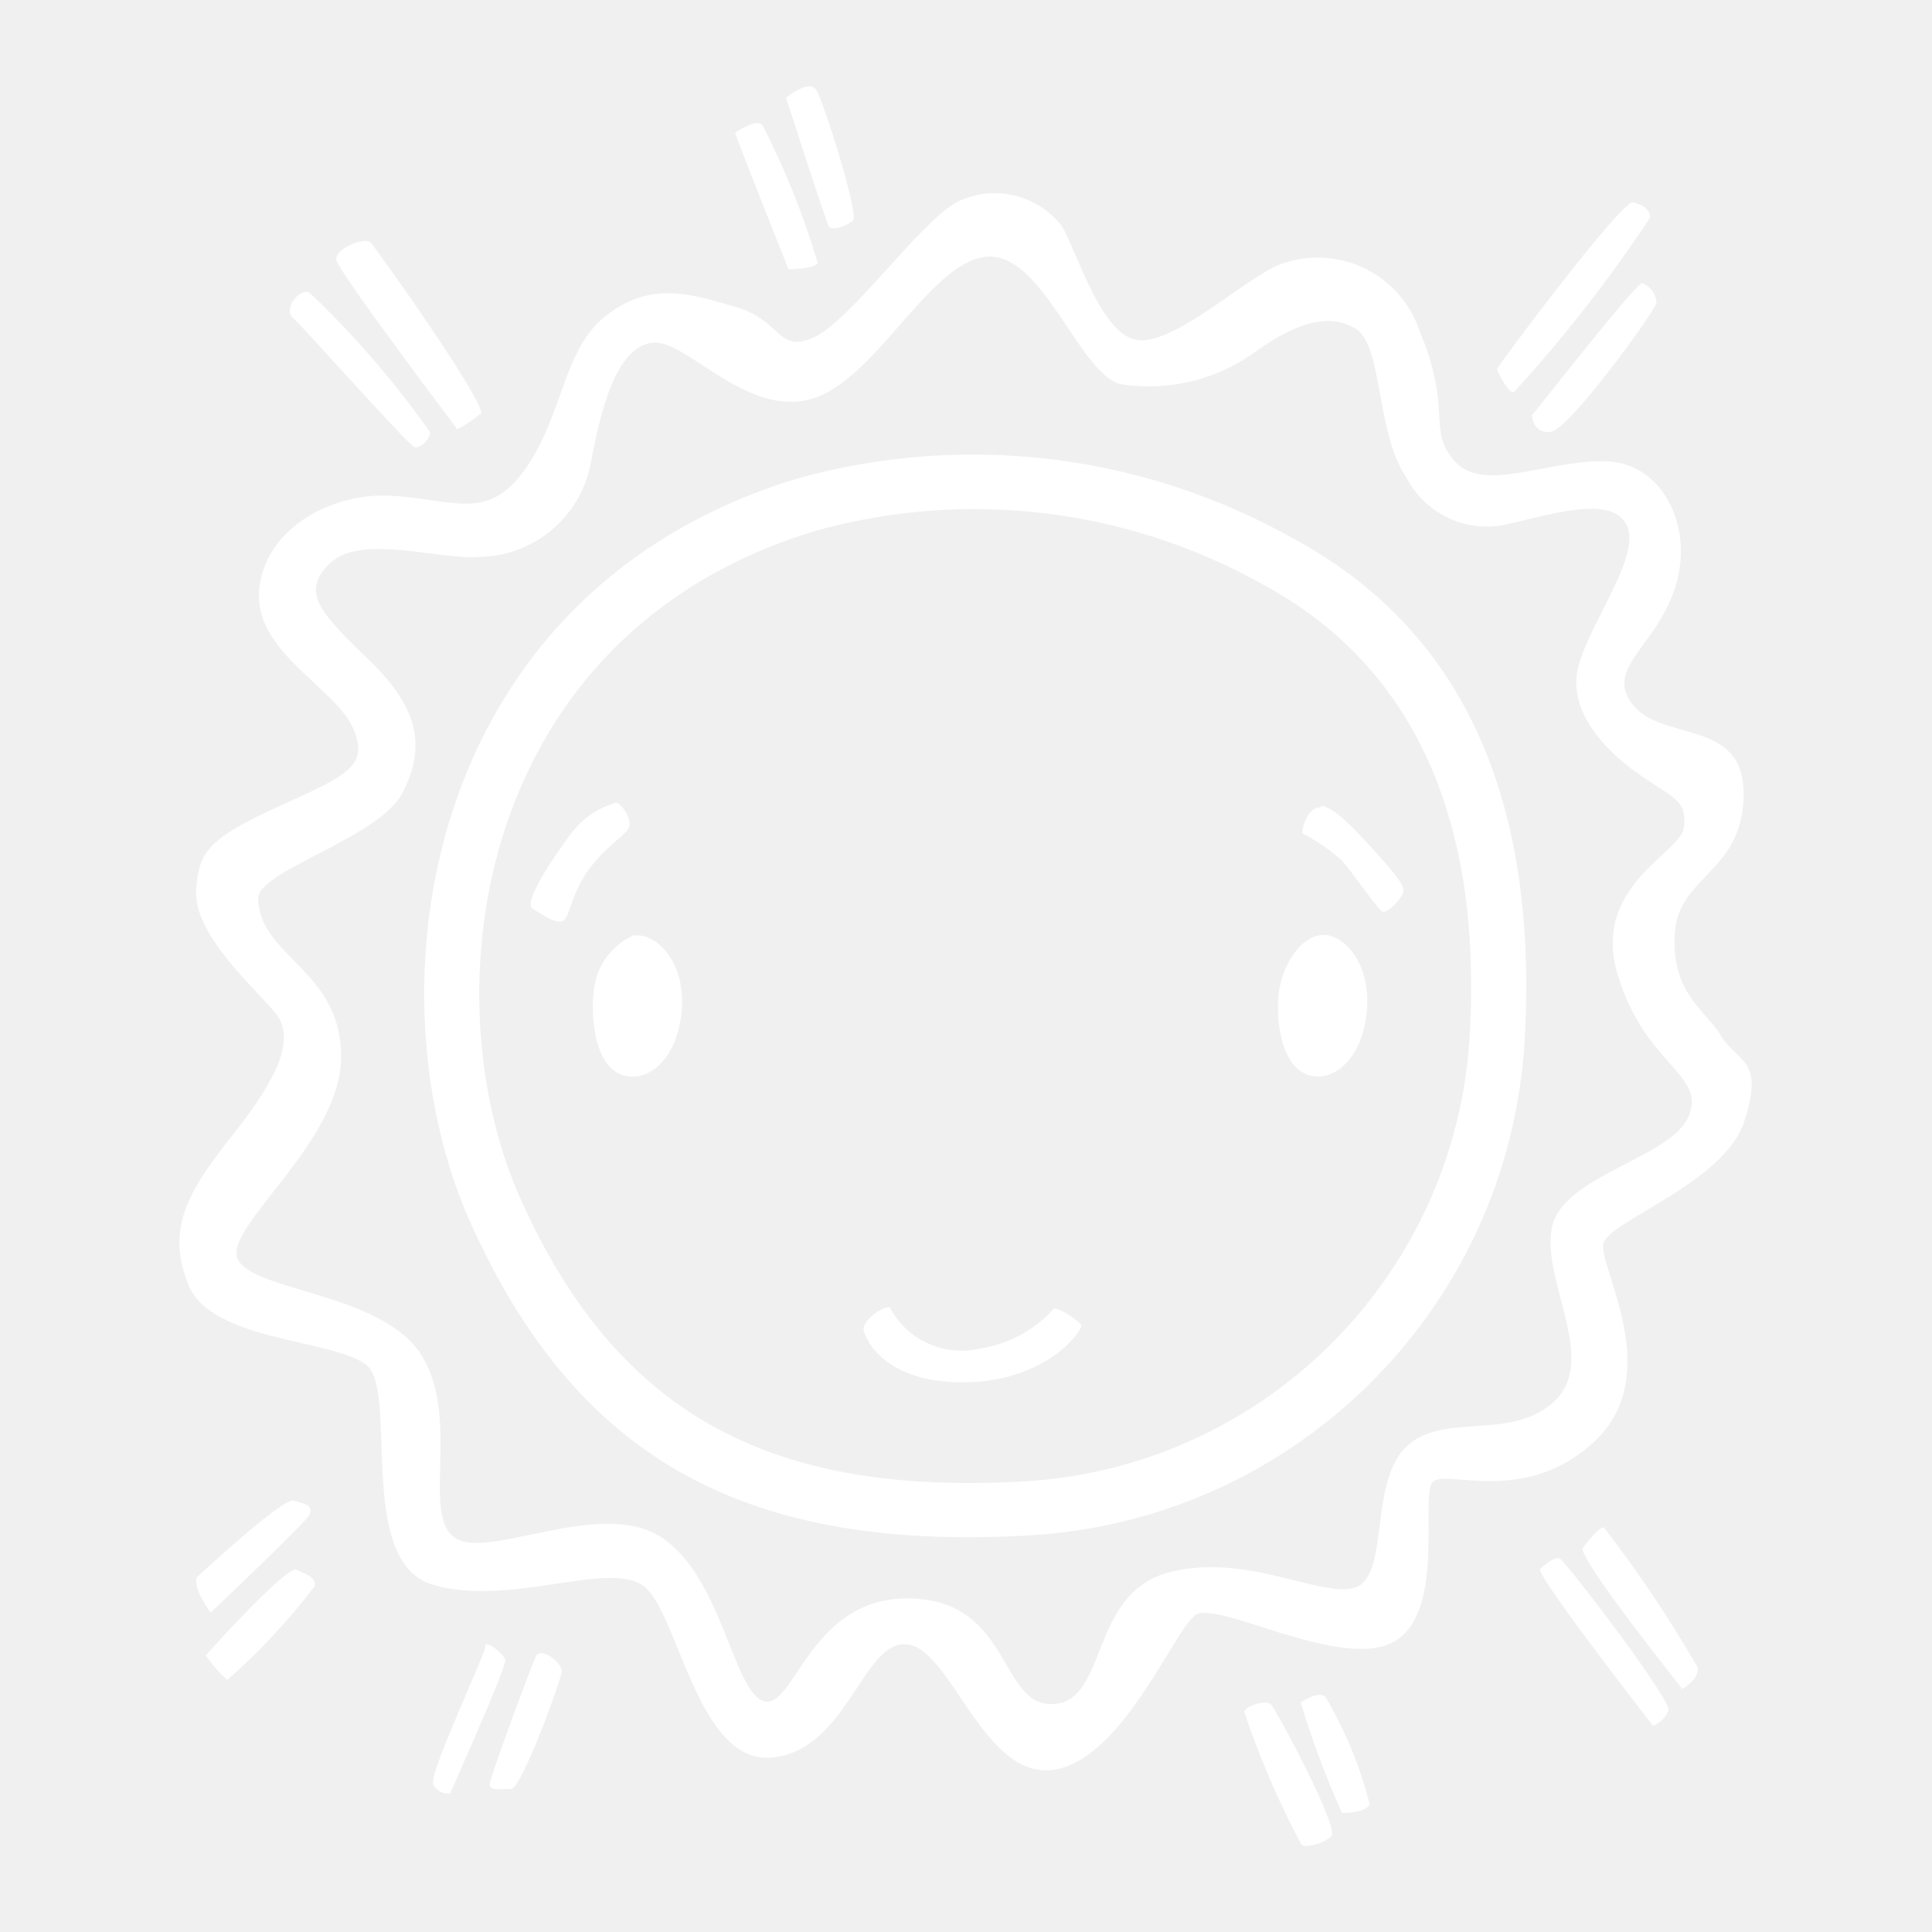
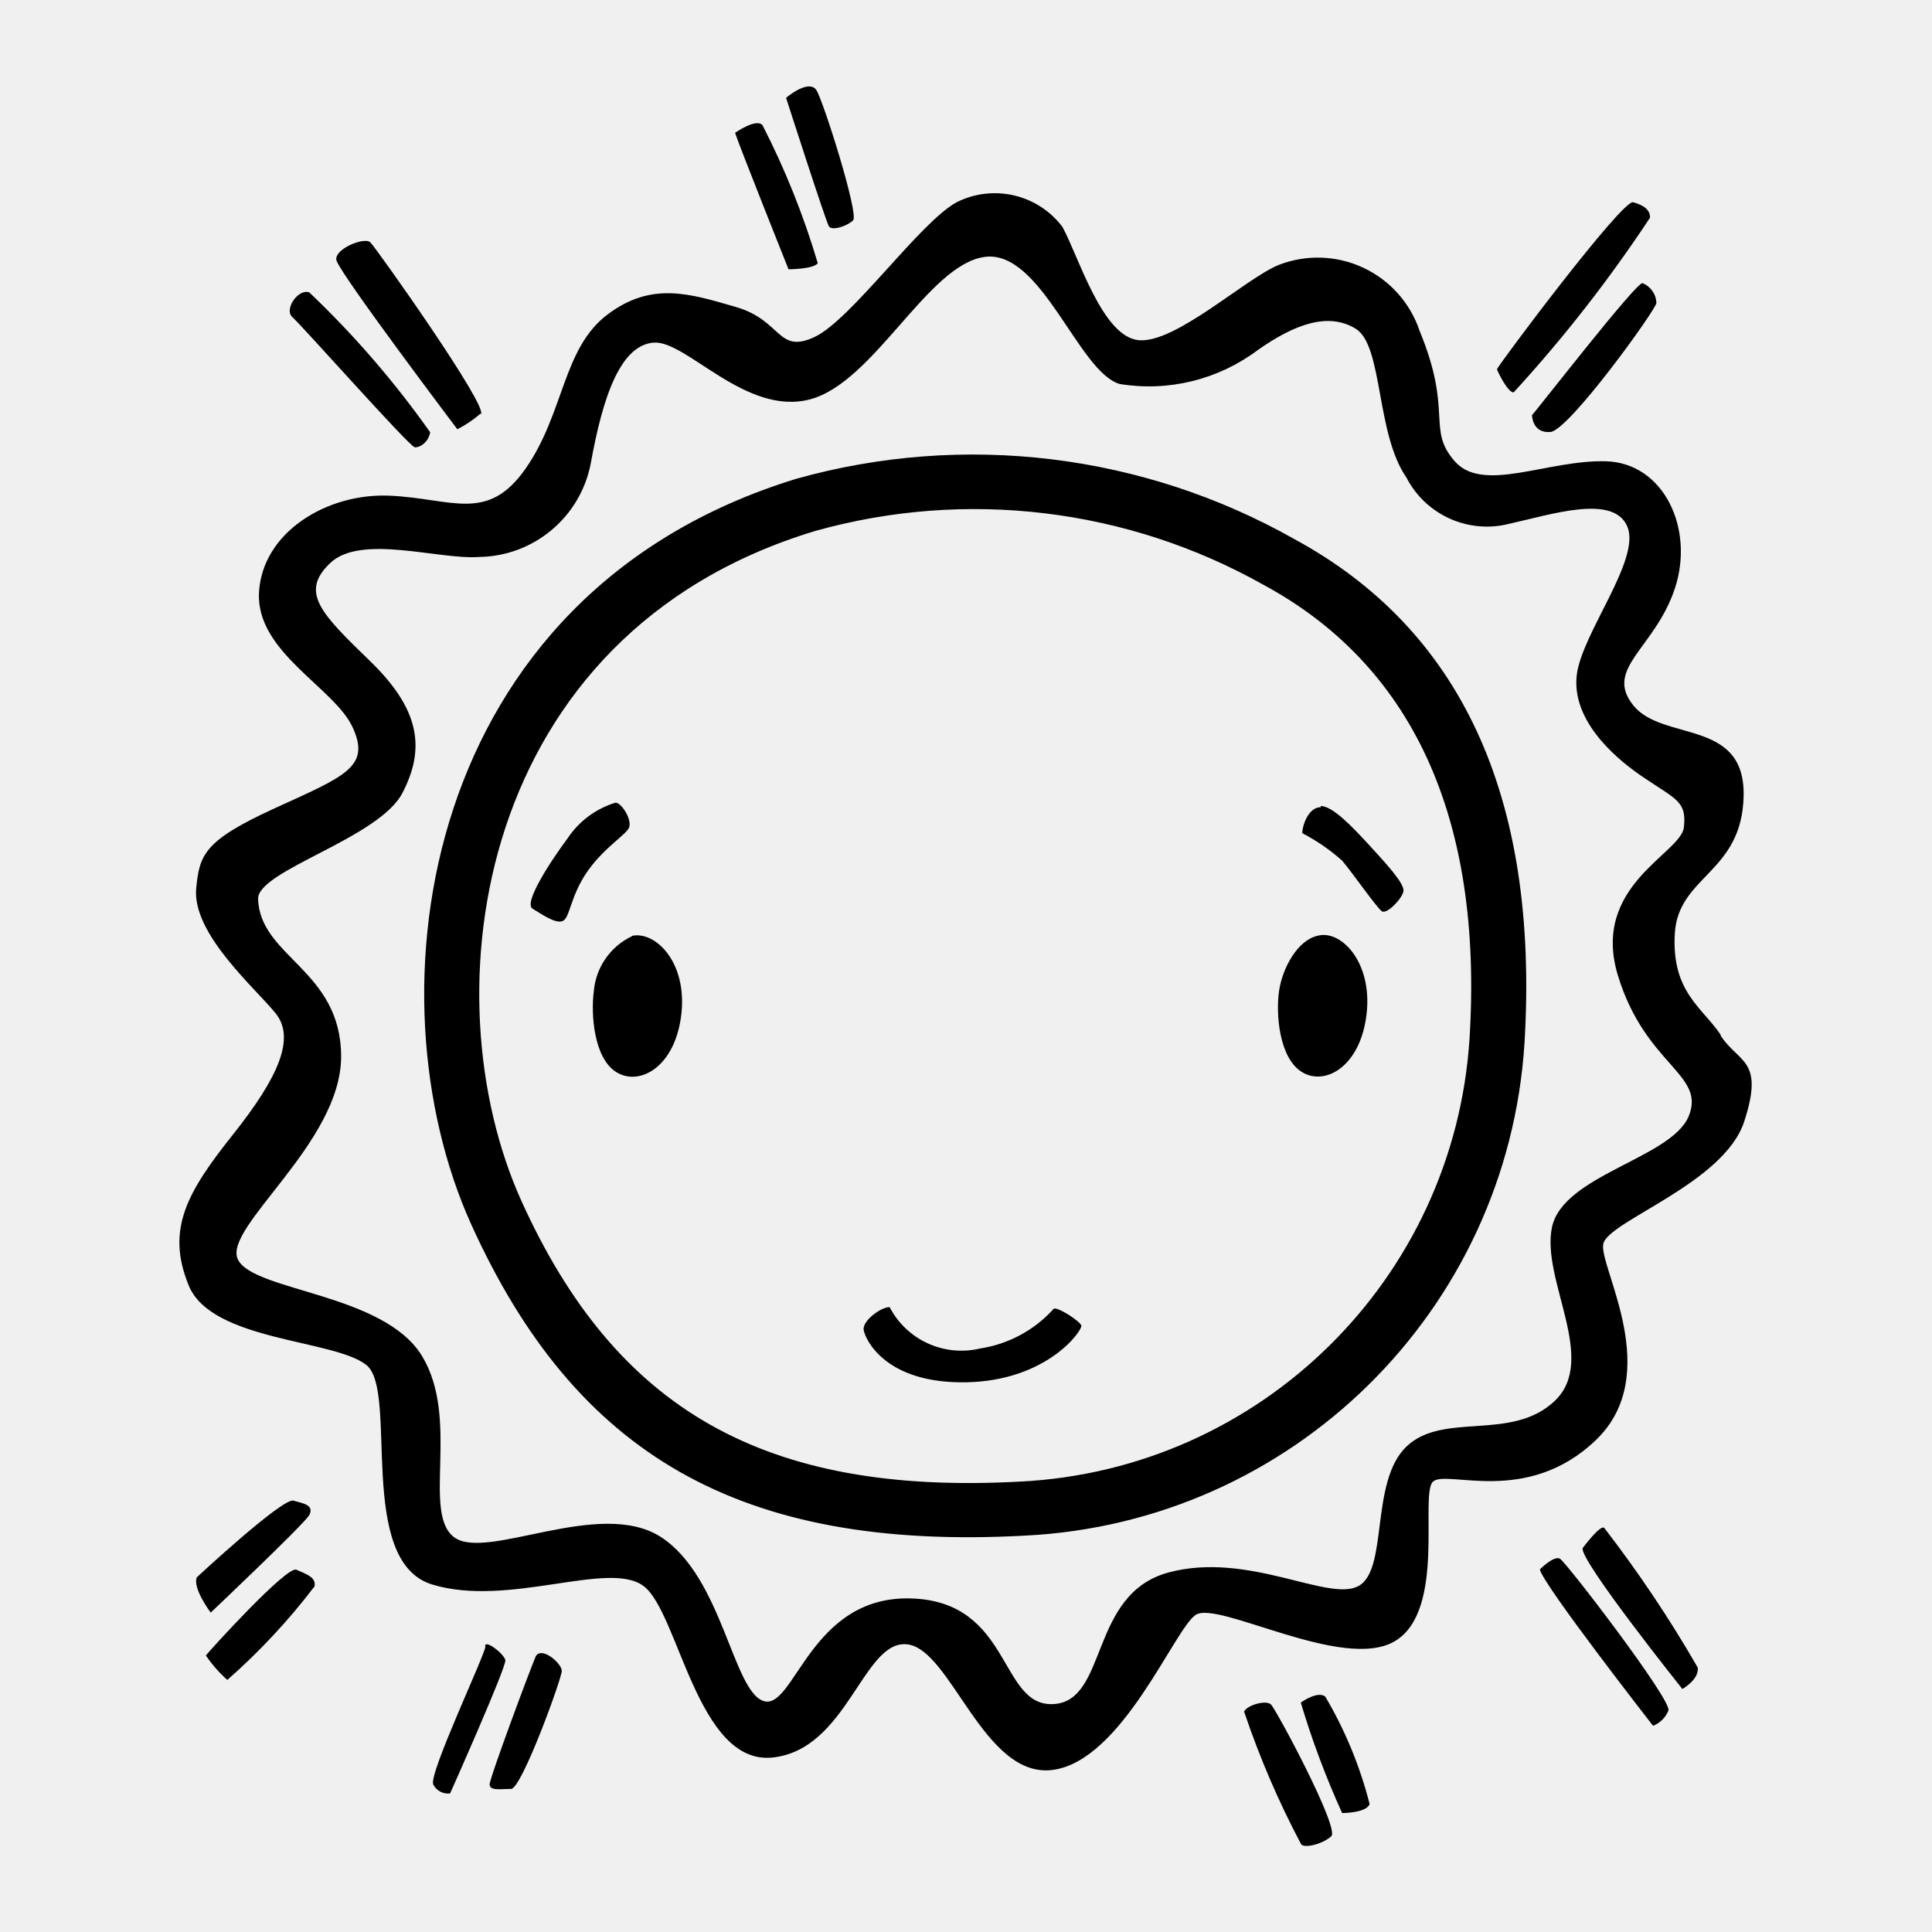
<svg xmlns="http://www.w3.org/2000/svg" viewBox="0 0 64 64">
-   <path d="m9.82 52c-.3-.16-2.89 2.69-3 2.84a4.4 4.4 0 0 0 .71.81 21.25 21.25 0 0 0 2.89-3.1c.06-.31-.29-.41-.6-.55zm.41-1.78c.2-.36-.15-.41-.51-.51s-3.2 2.54-3.2 2.54c-.15.36.46 1.17.46 1.17s3.02-2.86 3.25-3.21zm7.51 4.67c-.1.2-1.52 4-1.52 4.22s.36.15.71.15 1.68-3.66 1.68-3.91-.68-.84-.87-.47zm-4-40.07c.21 0 .46-.2.51-.5a31.28 31.28 0 0 0 -4-4.63c-.36-.15-.86.56-.56.82s3.84 4.25 4.04 4.3zm2.34 39.72c0 .25-1.88 4.21-1.73 4.57a.55.55 0 0 0 .56.3s1.88-4.21 1.83-4.42-.67-.69-.67-.46zm25.14 2.18a29.35 29.35 0 0 0 1.88 4.37c.1.15.71 0 1-.26s-1.83-4.21-2-4.37-.83.04-.89.25zm-25.29-43c.25-.26-3.46-5.49-3.66-5.69s-1.25.24-1.12.61c.21.56 4 5.58 4 5.58a3.8 3.8 0 0 0 .77-.52zm34.21-.72a46.24 46.24 0 0 0 4.52-5.79c0-.26-.2-.41-.56-.51s-4.46 5.38-4.51 5.53c0 .04.35.77.55.77zm-21.88-5.7c.2-.21-1-4-1.22-4.32s-.81.1-1 .26c0 0 1.32 4.11 1.42 4.26s.59 0 .8-.2zm26.15 2.08c-.2-.05-3.5 4.21-3.66 4.37 0 0 0 .61.61.56s3.46-4 3.51-4.27a.73.73 0 0 0 -.46-.66zm-27.32-.66a26.41 26.41 0 0 0 -1.83-4.57c-.2-.25-.91.25-.91.25.15.46 1.77 4.52 1.77 4.52s.82 0 .97-.2zm16 47.68a28.83 28.83 0 0 0 1.37 3.66s.81 0 .91-.3a13.6 13.6 0 0 0 -1.47-3.56c-.26-.2-.81.2-.81.2zm9.34-5.12c-.15.35 3.3 4.67 3.3 4.67s.56-.31.51-.71a41.41 41.41 0 0 0 -3.1-4.63c-.14-.1-.71.67-.71.67zm4.57-17c-.61-.91-1.63-1.42-1.52-3.35s2.23-2 2.28-4.57-2.69-1.78-3.66-3 .72-1.88 1.38-3.86-.36-4.17-2.29-4.22-4.06 1.07-5 0-.05-1.62-1.16-4.31a3.56 3.56 0 0 0 -4.68-2.19c-1.11.46-3.4 2.59-4.62 2.49s-2-2.79-2.54-3.76a2.81 2.81 0 0 0 -3.5-.81c-1.22.66-3.5 3.91-4.72 4.47s-1.07-.56-2.59-1-2.8-.86-4.27.26-1.42 3.25-2.69 5.08-2.44 1-4.52.91-4.21 1.22-4.32 3.2 2.49 3.15 3.1 4.47-.25 1.62-2.59 2.69-2.48 1.54-2.59 2.64c-.15 1.52 2 3.35 2.64 4.16s.1 2.09-1.42 4-2.23 3.14-1.47 5 4.82 1.78 5.89 2.64-.36 6.5 2.18 7.27 5.84-.82 7 .05 1.78 5.94 4.27 5.68 3-3.91 4.46-3.75 2.54 4.47 4.83 4.16 4-4.62 4.72-5.13 4.88 1.88 6.6.87.82-4.88 1.27-5.29 3.1.82 5.39-1.37.1-5.74.25-6.5 4-2 4.67-4.06-.17-1.92-.78-2.84zm-1.07 2.72c-.61 1.38-4.16 1.93-4.52 3.66s1.53 4.37.1 5.74-3.7.35-4.92 1.52-.59 4.08-1.59 4.62-3.65-1.16-6.29-.45-2 4.26-3.81 4.36-1.37-3.4-4.72-3.5-3.86 3.71-4.88 3.4-1.37-4.11-3.4-5.43-5.79.81-6.86 0 .21-3.91-1.06-6-5.59-2.14-6.1-3.2 3.42-3.85 3.42-6.72-2.7-3.3-2.75-5.23c0-.94 4-2 4.78-3.5s.56-2.79-1.07-4.37-2.34-2.28-1.32-3.25 3.61-.1 4.93-.2a3.82 3.82 0 0 0 3.7-3.1c.41-2.28 1-3.91 2.08-4s3.05 2.44 5.18 1.88 3.91-4.47 5.79-4.72 3.1 3.81 4.47 4.21a6 6 0 0 0 4.57-1.12c1.22-.86 2.34-1.27 3.25-.71s.66 3.46 1.68 4.93a3 3 0 0 0 3.41 1.53c1.37-.3 3.46-1 3.91.1s-1.53 3.55-1.68 4.93 1.06 2.59 2.18 3.35 1.47.81 1.37 1.68-3.1 1.93-2.18 4.92 2.94 3.25 2.33 4.67zm-4.26 14.63c-.21-.1-.66.36-.66.36.1.5 3.75 5.18 3.75 5.18a.91.91 0 0 0 .51-.51c.1-.36-3.4-4.93-3.6-5.03zm-8.79-33.77a21.66 21.66 0 0 0 -16.5-2c-12.49 3.83-14.22 17.08-10.77 24.7s8.89 10.82 18.33 10.31a17.44 17.44 0 0 0 16.56-16.3c.5-8.28-2.18-13.76-7.62-16.71zm5.8 16.55a15.7 15.7 0 0 1 -14.9 14.67c-8.5.46-13.39-2.42-16.5-9.28s-1.55-18.8 9.72-22.21a19.54 19.54 0 0 1 14.85 1.78c4.87 2.63 7.29 7.63 6.83 15.04zm-27.84-7c.1-.26-.25-.82-.45-.82a2.92 2.92 0 0 0 -1.58 1.17c-.61.82-1.47 2.16-1.17 2.34s.76.51 1 .41.25-.82.81-1.63 1.29-1.22 1.39-1.47zm.1 3.6a2.23 2.23 0 0 0 -1.27 1.83c-.1.76 0 2.24.77 2.69s1.93-.2 2.13-1.93-.86-2.76-1.63-2.6zm22.7-.01c-.66.15-1.16 1.07-1.27 1.83s0 2.23.77 2.69 1.93-.2 2.13-1.93-.86-2.81-1.63-2.59zm.11-4.26c-.41 0-.61.61-.61.86a6.47 6.47 0 0 1 1.32.91c.35.41 1.16 1.58 1.32 1.68s.66-.41.71-.66-.56-.91-1.12-1.52-1.22-1.31-1.62-1.31zm-8.84 16.61a4.11 4.11 0 0 1 -2.44 1.32 2.68 2.68 0 0 1 -3-1.37c-.3 0-.91.46-.86.76s.71 1.78 3.4 1.73 3.86-1.73 3.81-1.88-.76-.61-.91-.56z" fill="#fff" />
+   <path d="M9.82 52c-.3-.16-2.89 2.69-3 2.84a4.4 4.4 0 0 0 .71.81 21.25 21.25 0 0 0 2.89-3.1c.06-.31-.29-.41-.6-.55zm.41-1.78c.2-.36-.15-.41-.51-.51s-3.2 2.54-3.2 2.54c-.15.36.46 1.17.46 1.17s3.02-2.86 3.25-3.21zm7.51 4.67c-.1.2-1.52 4-1.52 4.22s.36.15.71.15 1.68-3.66 1.68-3.91-.68-.84-.87-.47zm-4-40.07c.21 0 .46-.2.51-.5a31.28 31.28 0 0 0-4-4.63c-.36-.15-.86.56-.56.82s3.84 4.25 4.04 4.3zm2.34 39.72c0 .25-1.88 4.21-1.73 4.57a.55.55 0 0 0 .56.3s1.88-4.21 1.83-4.42-.67-.69-.67-.46zm25.14 2.18a29.35 29.35 0 0 0 1.88 4.37c.1.15.71 0 1-.26s-1.83-4.21-2-4.37-.83.04-.89.25zm-25.29-43c.25-.26-3.46-5.49-3.66-5.69s-1.25.24-1.12.61c.21.56 4 5.58 4 5.58a3.8 3.8 0 0 0 .77-.52zM50.14 13a46.24 46.24 0 0 0 4.52-5.79c0-.26-.2-.41-.56-.51s-4.46 5.38-4.51 5.53c0 .04.35.77.55.77zM28.26 7.3c.2-.21-1-4-1.22-4.32s-.81.1-1 .26c0 0 1.32 4.11 1.42 4.26s.59 0 .8-.2zm26.15 2.08c-.2-.05-3.5 4.21-3.66 4.37 0 0 0 .61.61.56s3.46-4 3.51-4.27a.73.73 0 0 0-.46-.66zm-27.32-.66a26.41 26.41 0 0 0-1.83-4.57c-.2-.25-.91.25-.91.25.15.46 1.77 4.52 1.77 4.52s.82 0 .97-.2zm16 47.68a28.83 28.83 0 0 0 1.37 3.66s.81 0 .91-.3a13.6 13.6 0 0 0-1.47-3.56c-.26-.2-.81.2-.81.2zm9.34-5.12c-.15.35 3.3 4.67 3.3 4.67s.56-.31.51-.71a41.41 41.41 0 0 0-3.1-4.63c-.14-.1-.71.67-.71.67zm4.57-17c-.61-.91-1.63-1.42-1.52-3.35s2.23-2 2.28-4.57-2.69-1.78-3.66-3 .72-1.88 1.38-3.86-.36-4.17-2.29-4.22-4.06 1.07-5 0-.05-1.62-1.16-4.31a3.56 3.56 0 0 0-4.68-2.19c-1.11.46-3.4 2.59-4.62 2.49s-2-2.79-2.54-3.76a2.81 2.81 0 0 0-3.5-.81c-1.22.66-3.5 3.91-4.72 4.47s-1.07-.56-2.59-1-2.8-.86-4.27.26-1.42 3.25-2.69 5.08-2.44 1-4.52.91-4.21 1.22-4.32 3.2 2.49 3.15 3.1 4.47-.25 1.62-2.59 2.69-2.48 1.54-2.59 2.64c-.15 1.52 2 3.35 2.64 4.16s.1 2.09-1.42 4-2.23 3.14-1.47 5 4.82 1.78 5.89 2.64-.36 6.5 2.18 7.27 5.84-.82 7 .05 1.78 5.94 4.27 5.68 3-3.91 4.46-3.75 2.54 4.47 4.83 4.16 4-4.62 4.72-5.13 4.88 1.88 6.6.87.82-4.88 1.27-5.29 3.1.82 5.39-1.37.1-5.74.25-6.5 4-2 4.67-4.06-.17-1.92-.78-2.84zM55.93 37c-.61 1.38-4.16 1.93-4.52 3.66s1.53 4.37.1 5.74-3.7.35-4.92 1.52S46 52 45 52.54s-3.65-1.16-6.29-.45-2 4.26-3.81 4.36-1.37-3.4-4.72-3.5-3.86 3.71-4.88 3.4-1.37-4.11-3.4-5.43-5.79.81-6.86 0 .21-3.91-1.06-6-5.59-2.14-6.1-3.2S11.3 37.87 11.3 35s-2.7-3.3-2.75-5.23c0-.94 4-2 4.78-3.5s.56-2.79-1.07-4.37-2.34-2.28-1.32-3.25 3.61-.1 4.93-.2a3.82 3.82 0 0 0 3.7-3.1c.41-2.28 1-3.91 2.08-4s3.05 2.44 5.18 1.88 3.91-4.47 5.79-4.72 3.1 3.81 4.47 4.21a6 6 0 0 0 4.57-1.12c1.22-.86 2.34-1.27 3.25-.71s.66 3.46 1.68 4.93A3 3 0 0 0 50 17.35c1.37-.3 3.46-1 3.91.1s-1.53 3.55-1.68 4.93 1.06 2.59 2.18 3.35 1.47.81 1.37 1.68-3.1 1.93-2.18 4.92 2.94 3.25 2.33 4.67zm-4.26 14.63c-.21-.1-.66.36-.66.36.1.5 3.75 5.18 3.75 5.18a.91.91 0 0 0 .51-.51c.1-.36-3.4-4.93-3.6-5.03zm-8.79-33.77a21.66 21.66 0 0 0-16.5-2c-12.49 3.83-14.22 17.08-10.77 24.7s8.89 10.82 18.33 10.31a17.44 17.44 0 0 0 16.56-16.3c.5-8.28-2.18-13.76-7.62-16.71zm5.8 16.55a15.7 15.7 0 0 1-14.9 14.67c-8.5.46-13.39-2.42-16.5-9.28S15.73 21 27 17.59a19.54 19.54 0 0 1 14.85 1.78C46.72 22 49.14 27 48.68 34.41zm-27.84-7c.1-.26-.25-.82-.45-.82a2.92 2.92 0 0 0-1.58 1.17c-.61.82-1.47 2.16-1.17 2.34s.76.51 1 .41.25-.82.81-1.63 1.29-1.22 1.39-1.47zm.1 3.6a2.23 2.23 0 0 0-1.27 1.83c-.1.76 0 2.24.77 2.69s1.93-.2 2.13-1.93-.86-2.76-1.63-2.6zm22.7-.01c-.66.15-1.16 1.07-1.27 1.83s0 2.23.77 2.69 1.93-.2 2.13-1.93-.86-2.81-1.63-2.59zm.11-4.26c-.41 0-.61.61-.61.86a6.47 6.47 0 0 1 1.32.91c.35.41 1.16 1.58 1.32 1.68s.66-.41.71-.66-.56-.91-1.12-1.52-1.22-1.31-1.62-1.31zm-8.84 16.61a4.11 4.11 0 0 1-2.44 1.32 2.68 2.68 0 0 1-3-1.37c-.3 0-.91.46-.86.76s.71 1.78 3.4 1.73 3.86-1.73 3.81-1.88-.76-.61-.91-.56z" />
</svg>
